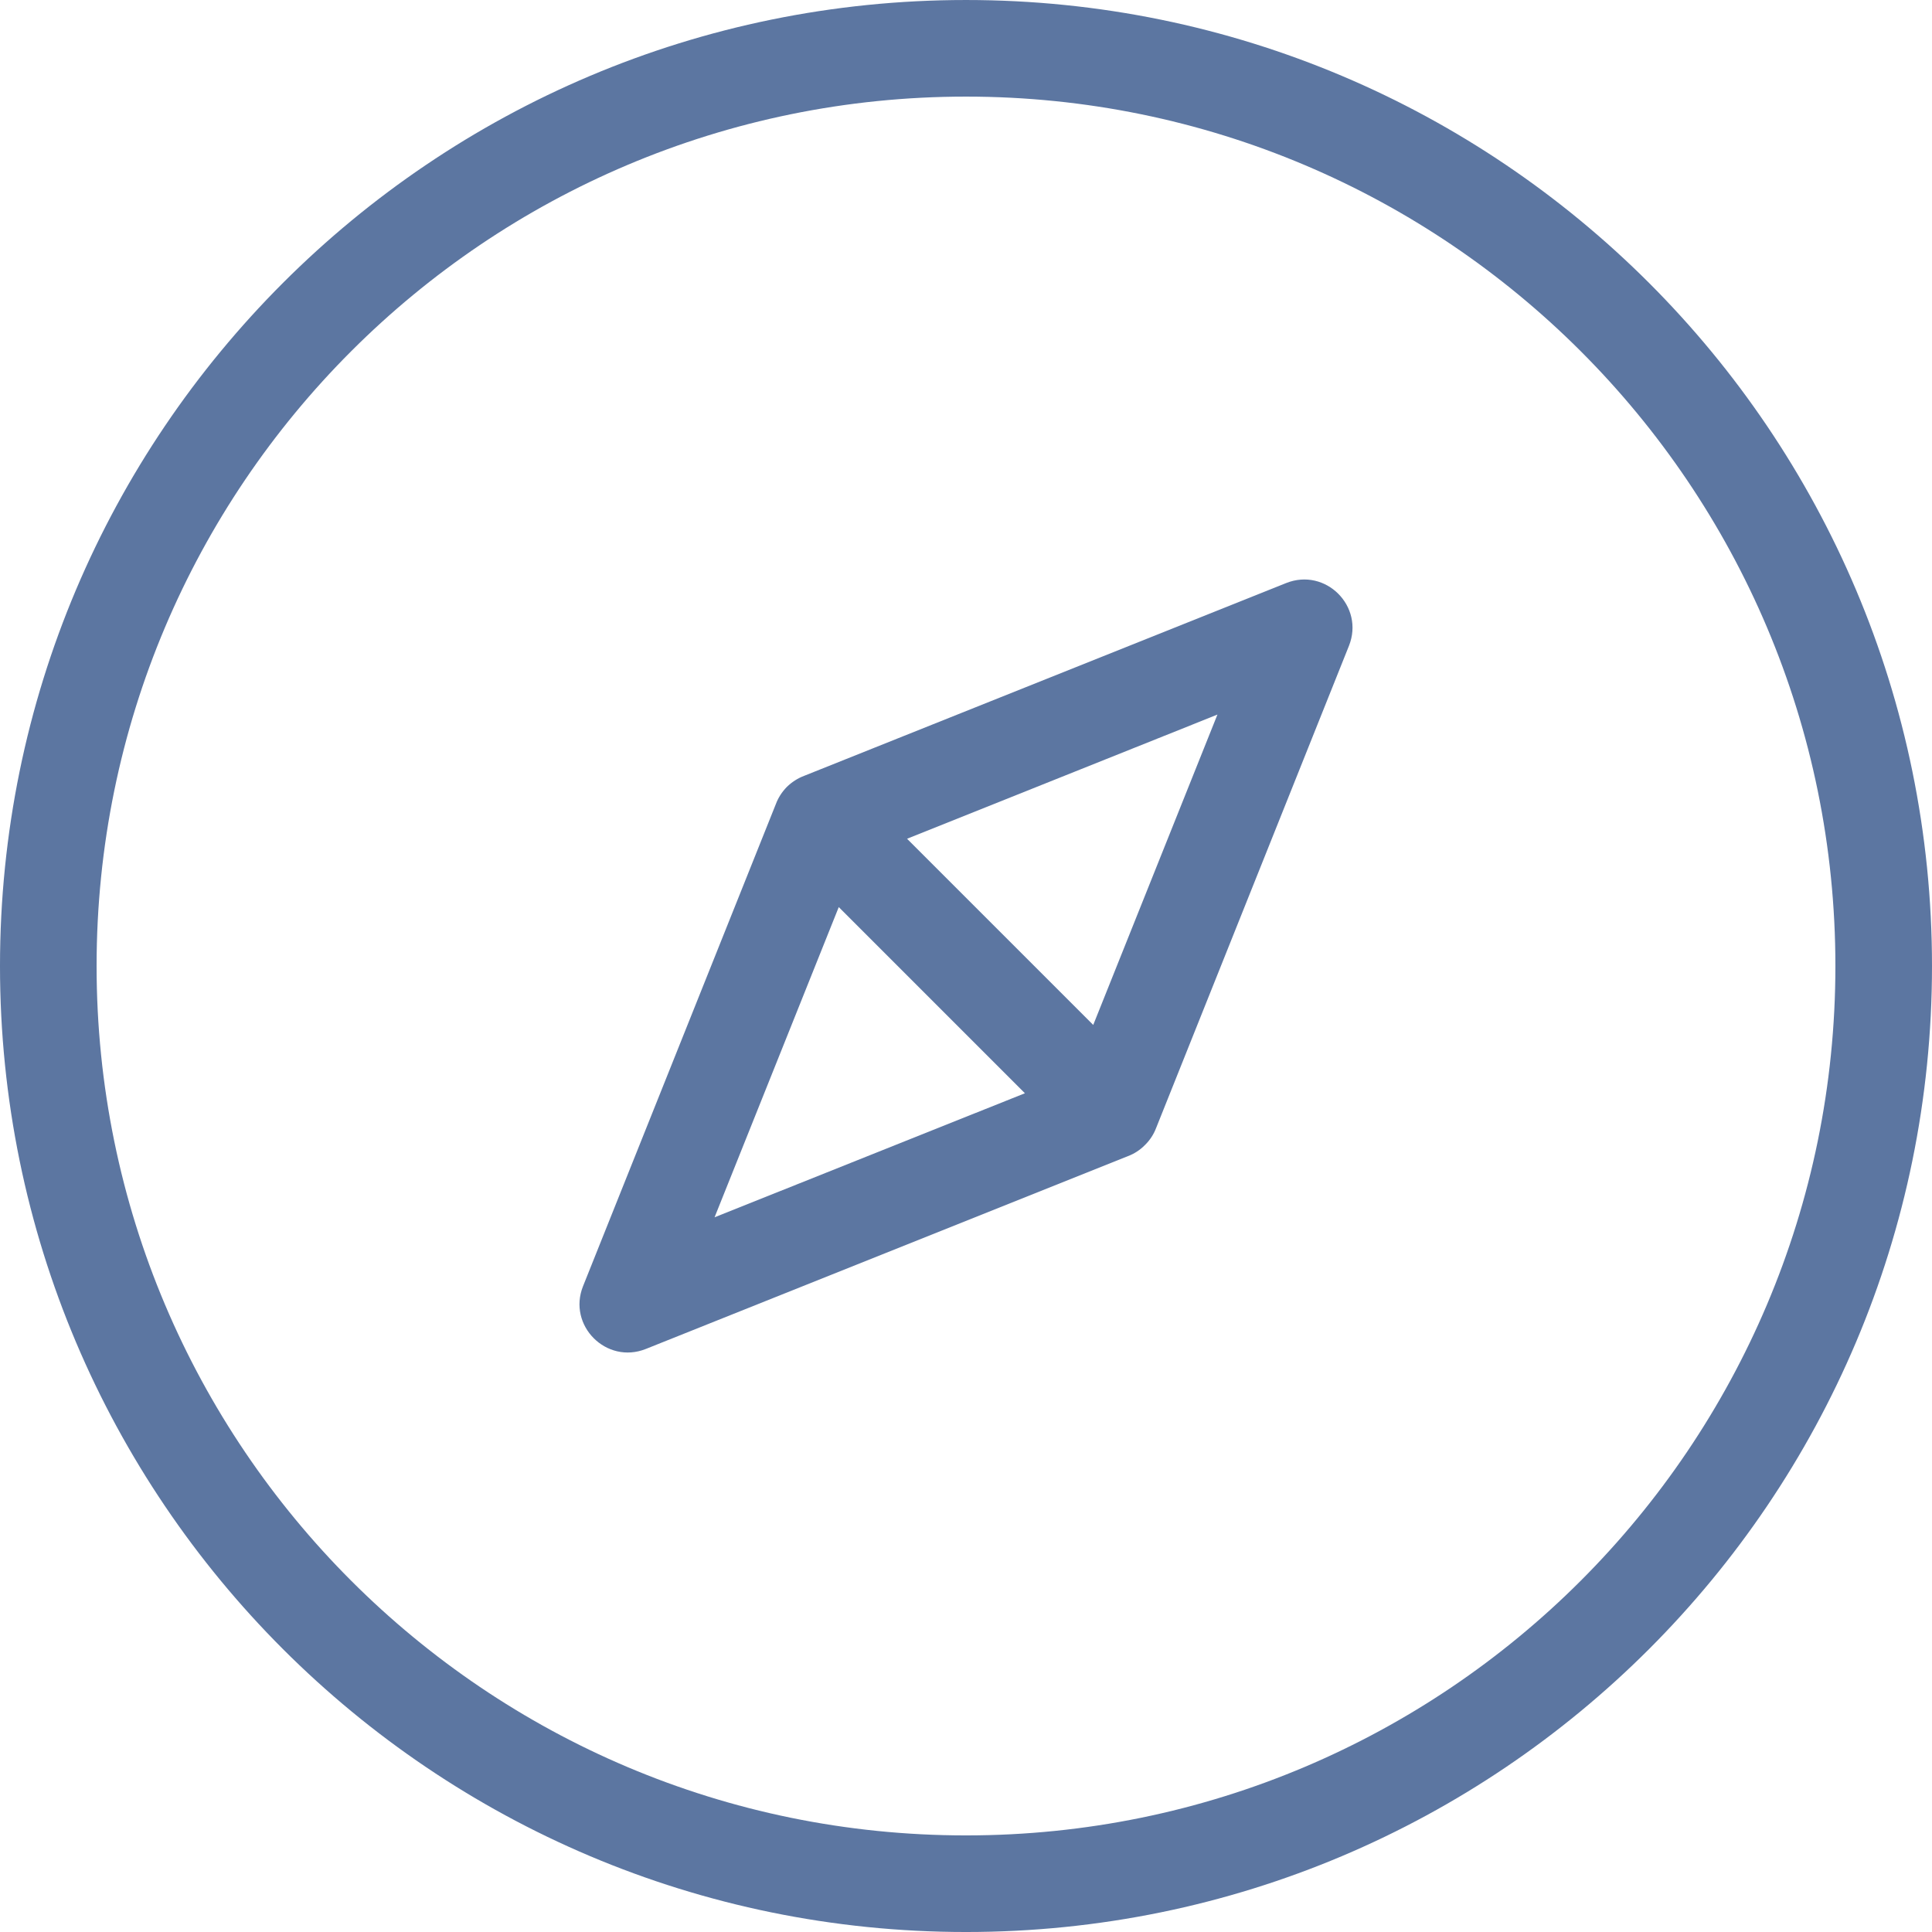
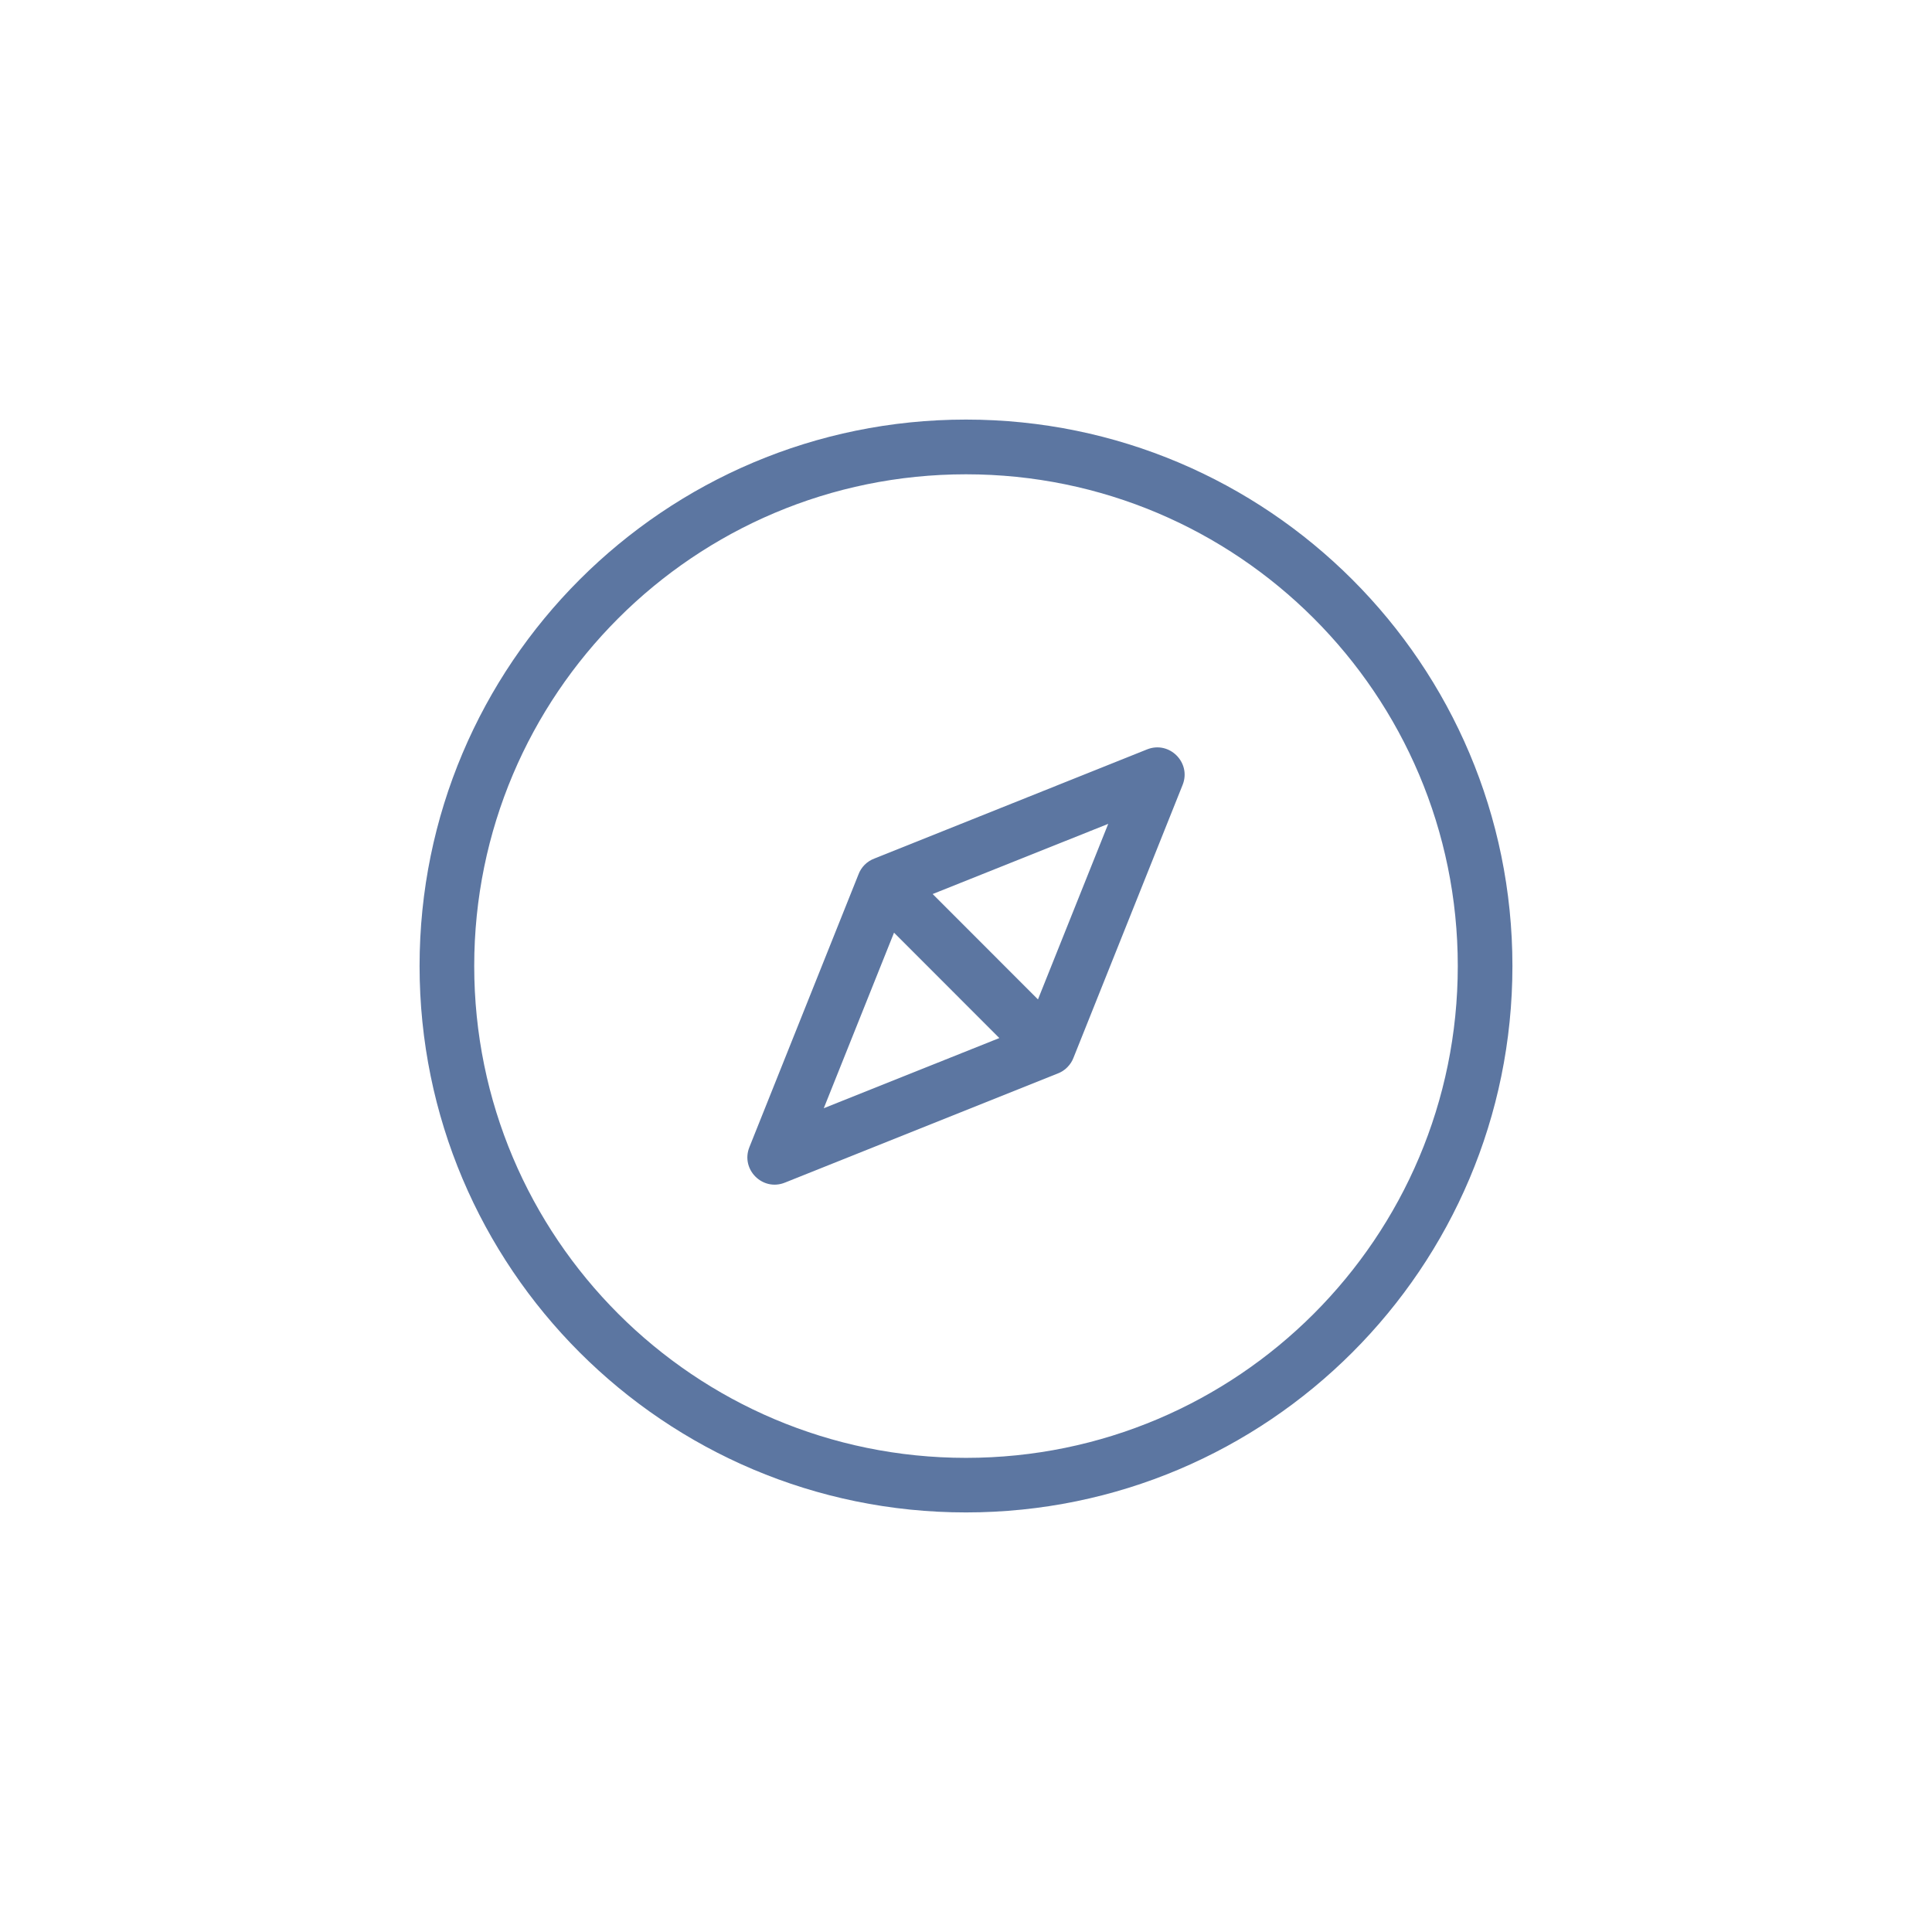
- <svg xmlns="http://www.w3.org/2000/svg" version="1.1" viewBox="-548.274 -2967.925 14 14" width="14" height="14">
+ <svg xmlns="http://www.w3.org/2000/svg" version="1.1" viewBox="-422.649 -2973.769 24.75 24.75" width="24.75" height="24.75">
  <defs />
-   <g id="SOURCES" stroke-dasharray="none" stroke="none" stroke-opacity="1" fill="none" fill-opacity="1">
-     <g id="SOURCES_New">
-       <g id="Graphic_10429">
-         <path d="M -539.896 -2959.752 C -539.913 -2959.707 -539.94 -2959.664 -539.977 -2959.628 C -540.013 -2959.591 -540.056 -2959.564 -540.101 -2959.547 L -543.594 -2958.15 C -543.88 -2958.036 -544.163 -2958.32 -544.049 -2958.605 L -542.652 -2962.098 C -542.635 -2962.144 -542.608 -2962.186 -542.572 -2962.223 C -542.535 -2962.259 -542.492 -2962.286 -542.447 -2962.303 L -538.954 -2963.7 C -538.668 -2963.814 -538.385 -2963.531 -538.499 -2963.245 L -539.896 -2959.752 Z M -541.701 -2961.847 L -540.352 -2960.498 L -539.452 -2962.747 L -541.701 -2961.847 Z M -540.847 -2960.003 L -542.196 -2961.352 L -543.096 -2959.104 L -540.847 -2960.003 Z M -541.274 -2953.925 C -545.14 -2953.925 -548.274 -2957.059 -548.274 -2960.925 C -548.274 -2964.791 -545.14 -2967.925 -541.274 -2967.925 C -537.408 -2967.925 -534.274 -2964.791 -534.274 -2960.925 C -534.274 -2957.059 -537.408 -2953.925 -541.274 -2953.925 Z M -541.274 -2954.625 C -537.795 -2954.625 -534.974 -2957.446 -534.974 -2960.925 C -534.974 -2964.405 -537.795 -2967.225 -541.274 -2967.225 C -544.754 -2967.225 -547.574 -2964.405 -547.574 -2960.925 C -547.574 -2957.446 -544.754 -2954.625 -541.274 -2954.625 Z" fill="#5c76a1" />
+   <g id="SOURCES" fill="none" stroke="none" stroke-dasharray="none" fill-opacity="1" stroke-opacity="1">
+     <g id="SOURCES_Light">
+       <g id="Group_12721">
+         <g id="Graphic_10429">
+           <path d="M -408.896 -2960.221 C -408.913 -2960.175 -408.94 -2960.133 -408.977 -2960.096 C -409.013 -2960.059 -409.056 -2960.033 -409.101 -2960.016 L -412.594 -2958.619 C -412.88 -2958.504 -413.163 -2958.788 -413.049 -2959.073 L -411.652 -2962.566 C -411.635 -2962.612 -411.608 -2962.655 -411.572 -2962.691 C -411.535 -2962.728 -411.492 -2962.754 -411.447 -2962.771 L -407.954 -2964.169 C -407.668 -2964.283 -407.385 -2963.999 -407.499 -2963.714 L -408.896 -2960.221 Z M -410.701 -2962.316 L -409.352 -2960.966 L -408.452 -2963.215 L -410.701 -2962.316 Z M -409.847 -2960.471 L -411.196 -2961.821 L -412.096 -2959.572 L -409.847 -2960.471 Z M -410.274 -2954.394 C -414.14 -2954.394 -417.274 -2957.528 -417.274 -2961.394 C -417.274 -2965.26 -414.14 -2968.394 -410.274 -2968.394 C -406.408 -2968.394 -403.274 -2965.26 -403.274 -2961.394 C -403.274 -2957.528 -406.408 -2954.394 -410.274 -2954.394 Z M -410.274 -2955.093 C -406.795 -2955.093 -403.974 -2957.914 -403.974 -2961.394 C -403.974 -2964.873 -406.795 -2967.693 -410.274 -2967.693 C -413.753 -2967.693 -416.574 -2964.873 -416.574 -2961.394 C -416.574 -2957.914 -413.753 -2955.093 -410.274 -2955.093 Z" fill="#5c76a1" />
+         </g>
+         <g id="Graphic_12718" />
      </g>
    </g>
  </g>
</svg>
